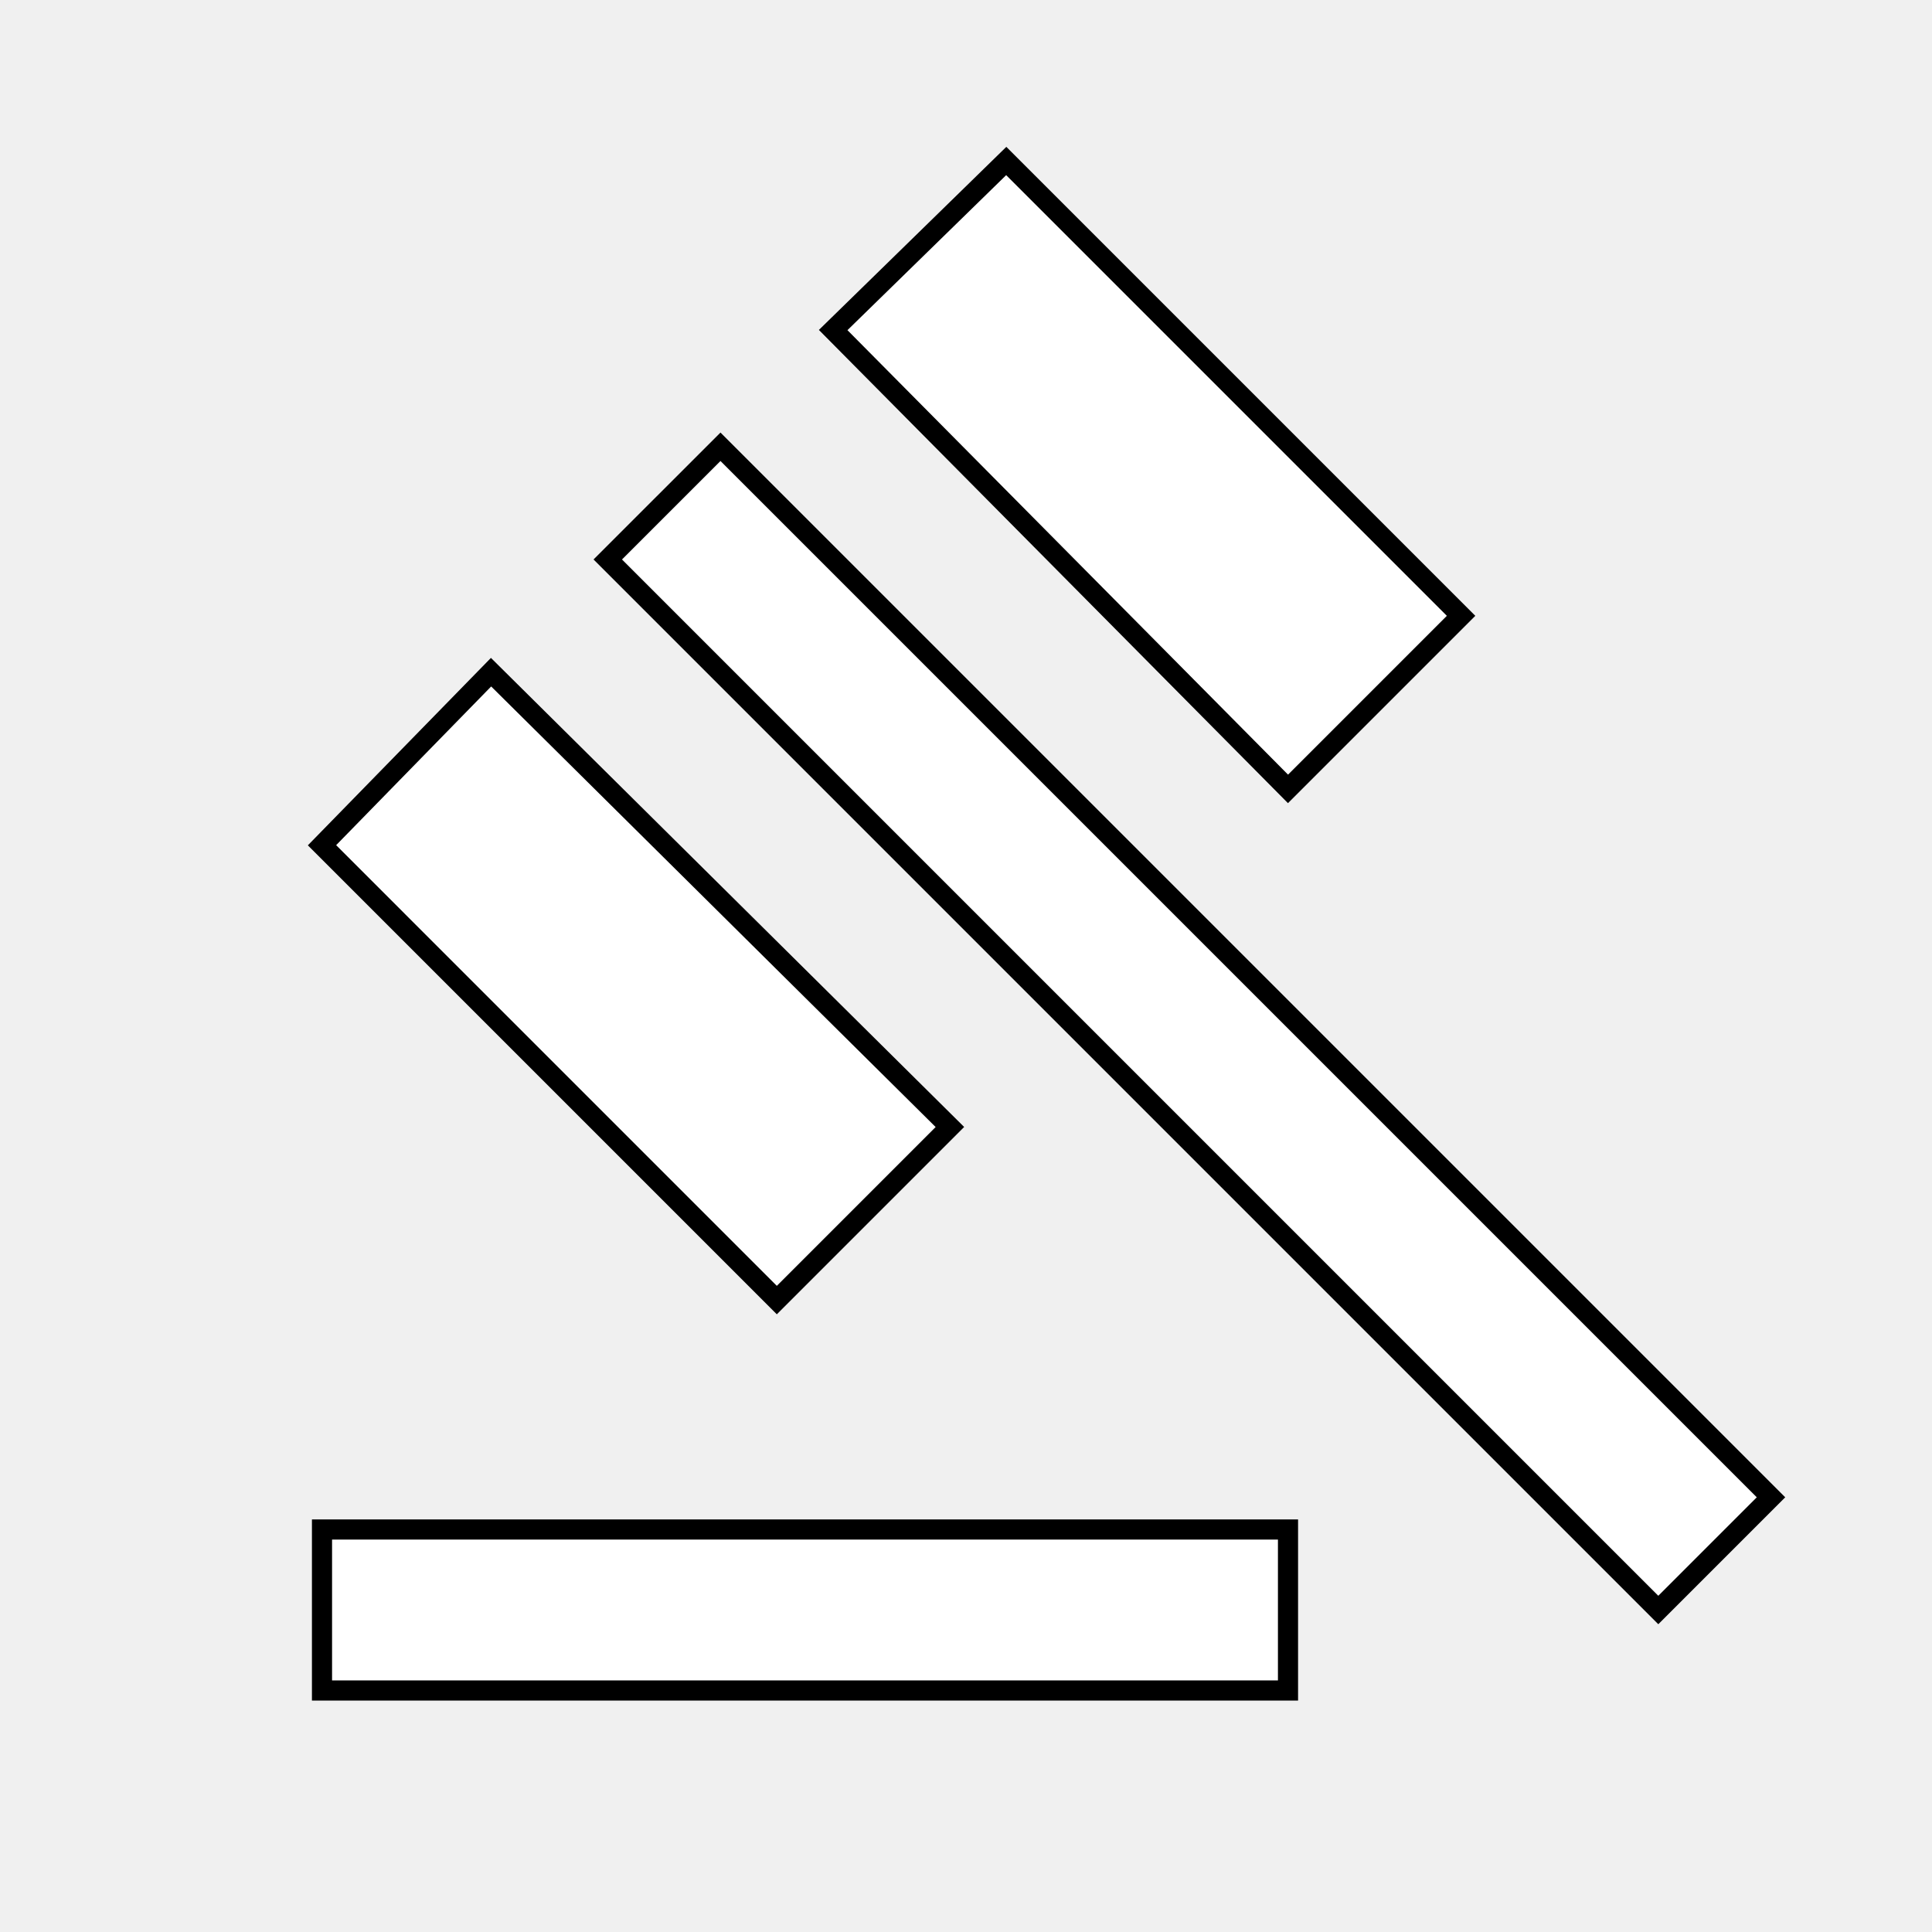
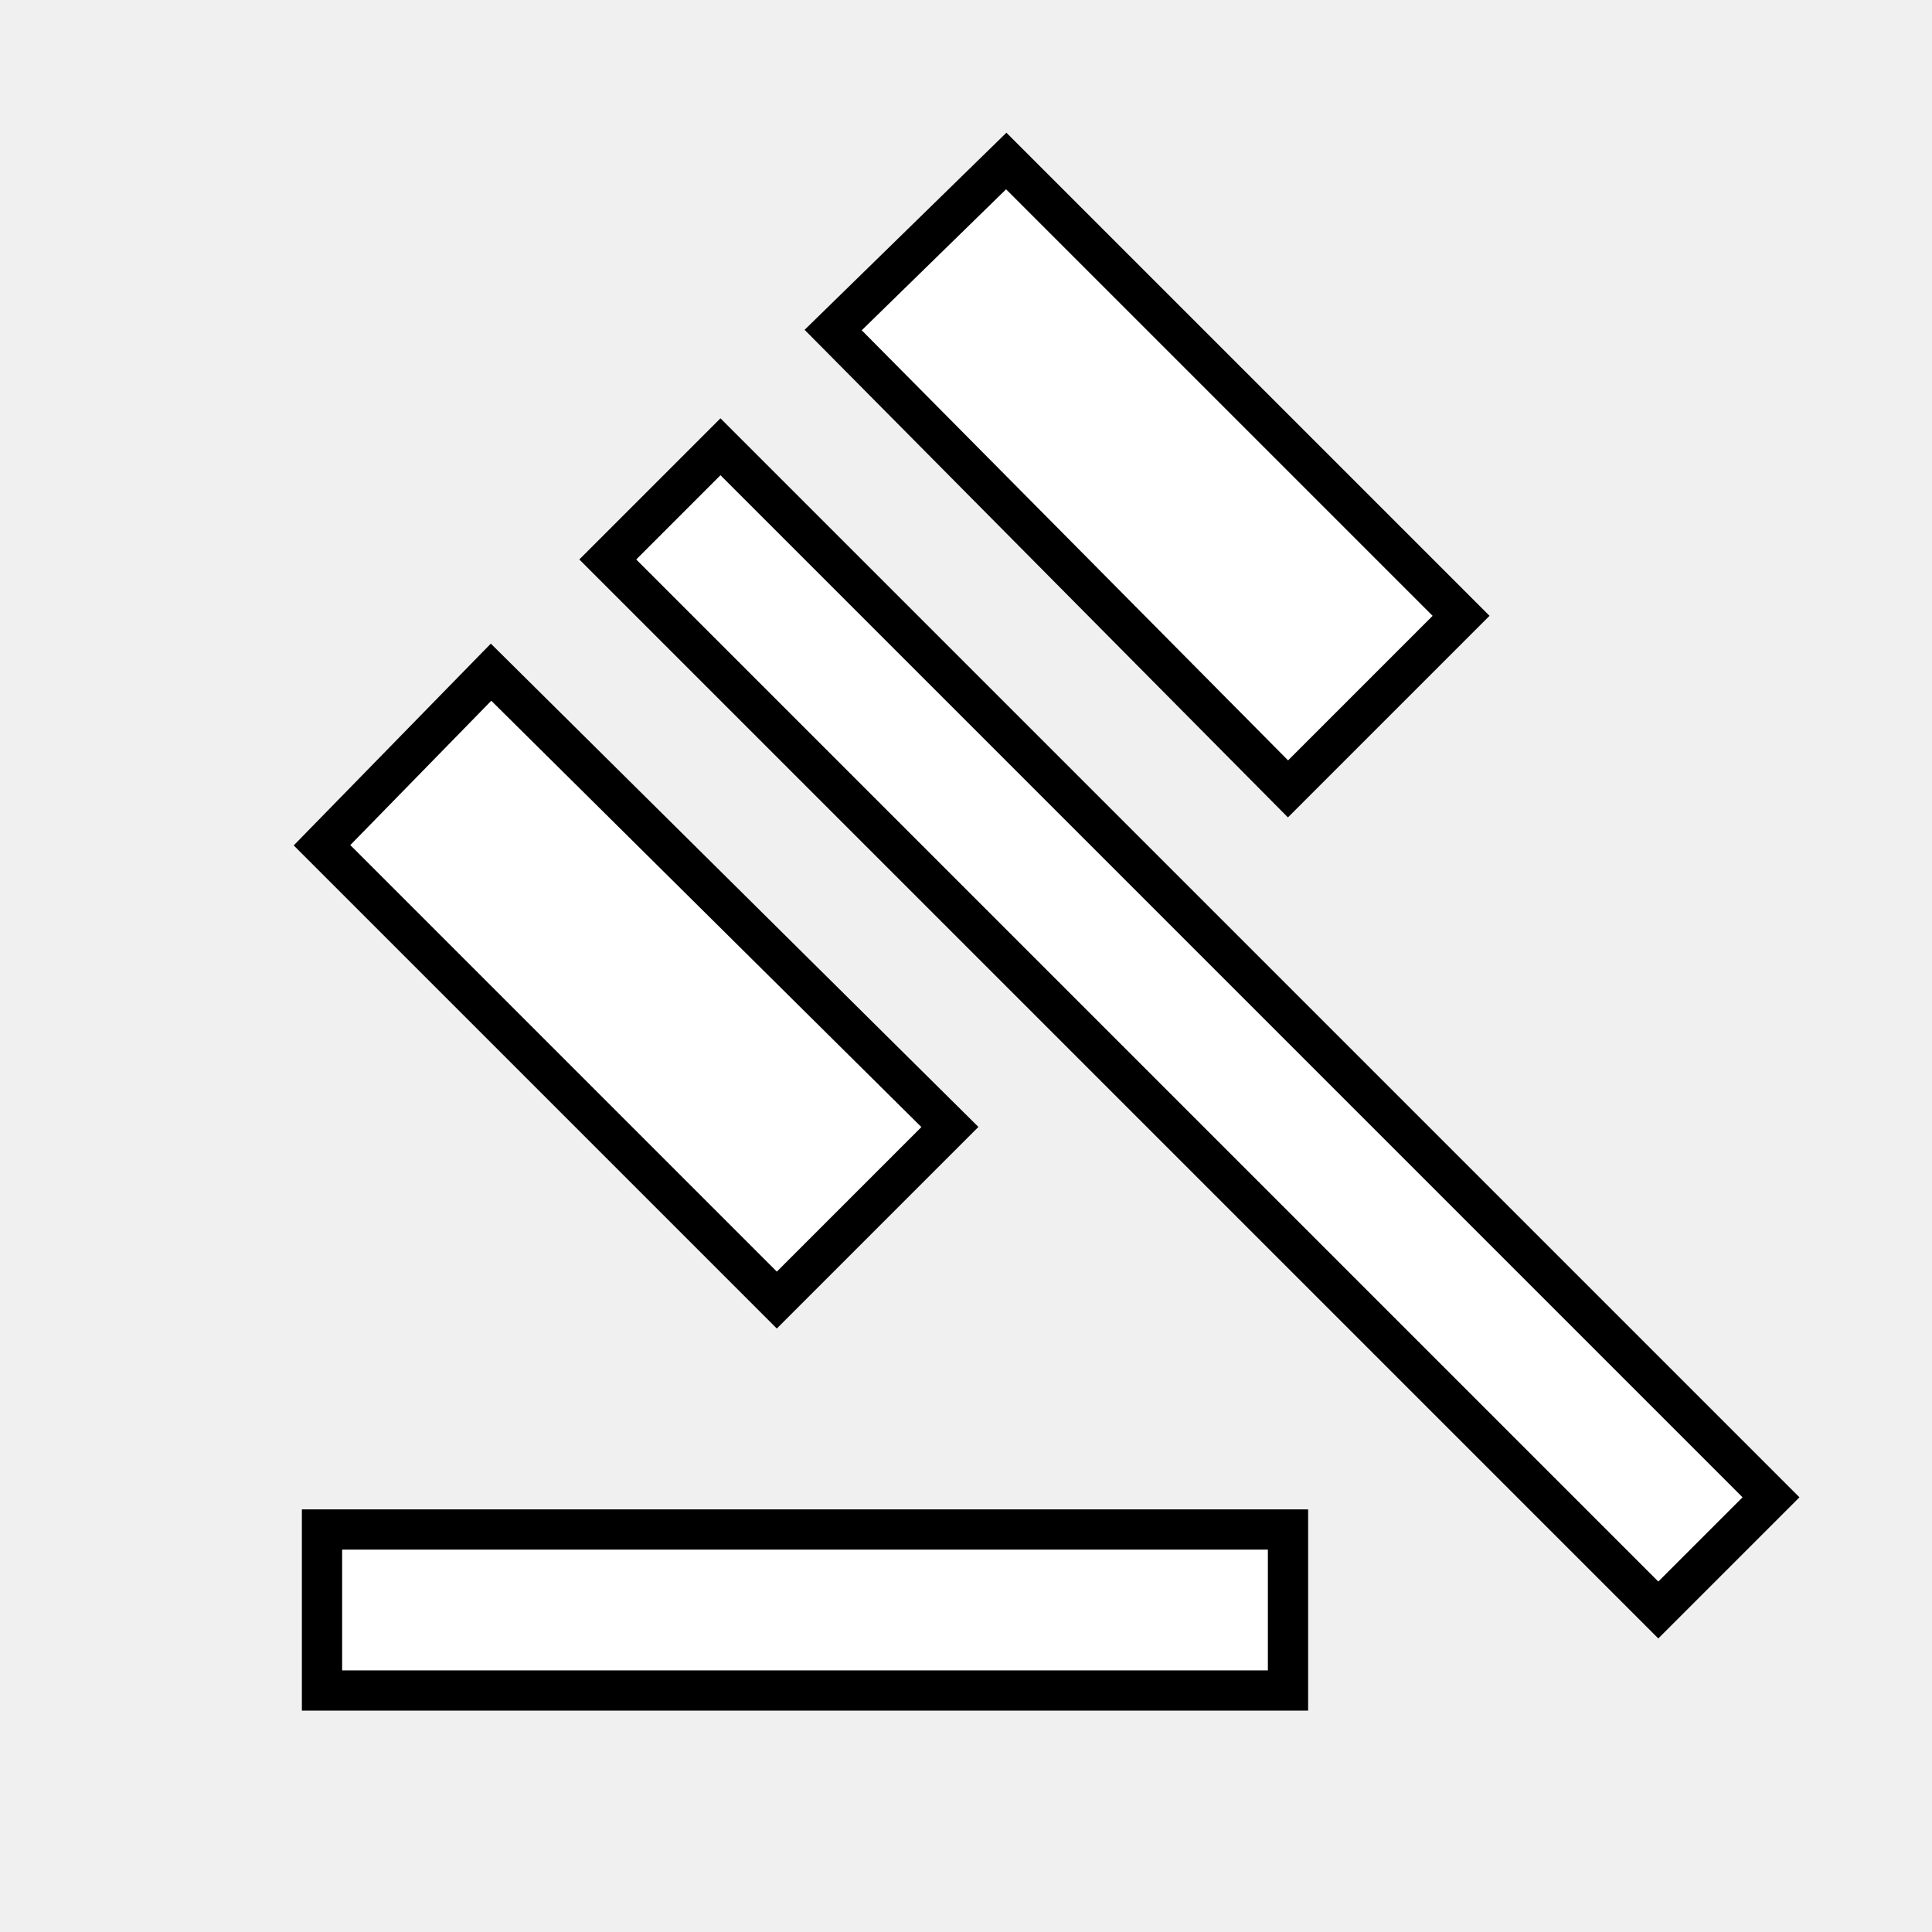
- <svg xmlns="http://www.w3.org/2000/svg" height="24" viewBox="0 -960 960 960" width="24" fill="white" stroke="black" stroke-width="10px">
+ <svg xmlns="http://www.w3.org/2000/svg" height="24" viewBox="0 -960 960 960" width="24" fill="white" stroke="black" stroke-width="20px">
  <path d="M160-120v-80h480v80H160Zm226-194L160-540l84-86 228 226-86 86Zm254-254L414-796l86-84 226 226-86 86Zm184 408L302-682l56-56 522 522-56 56Z" />
</svg>
